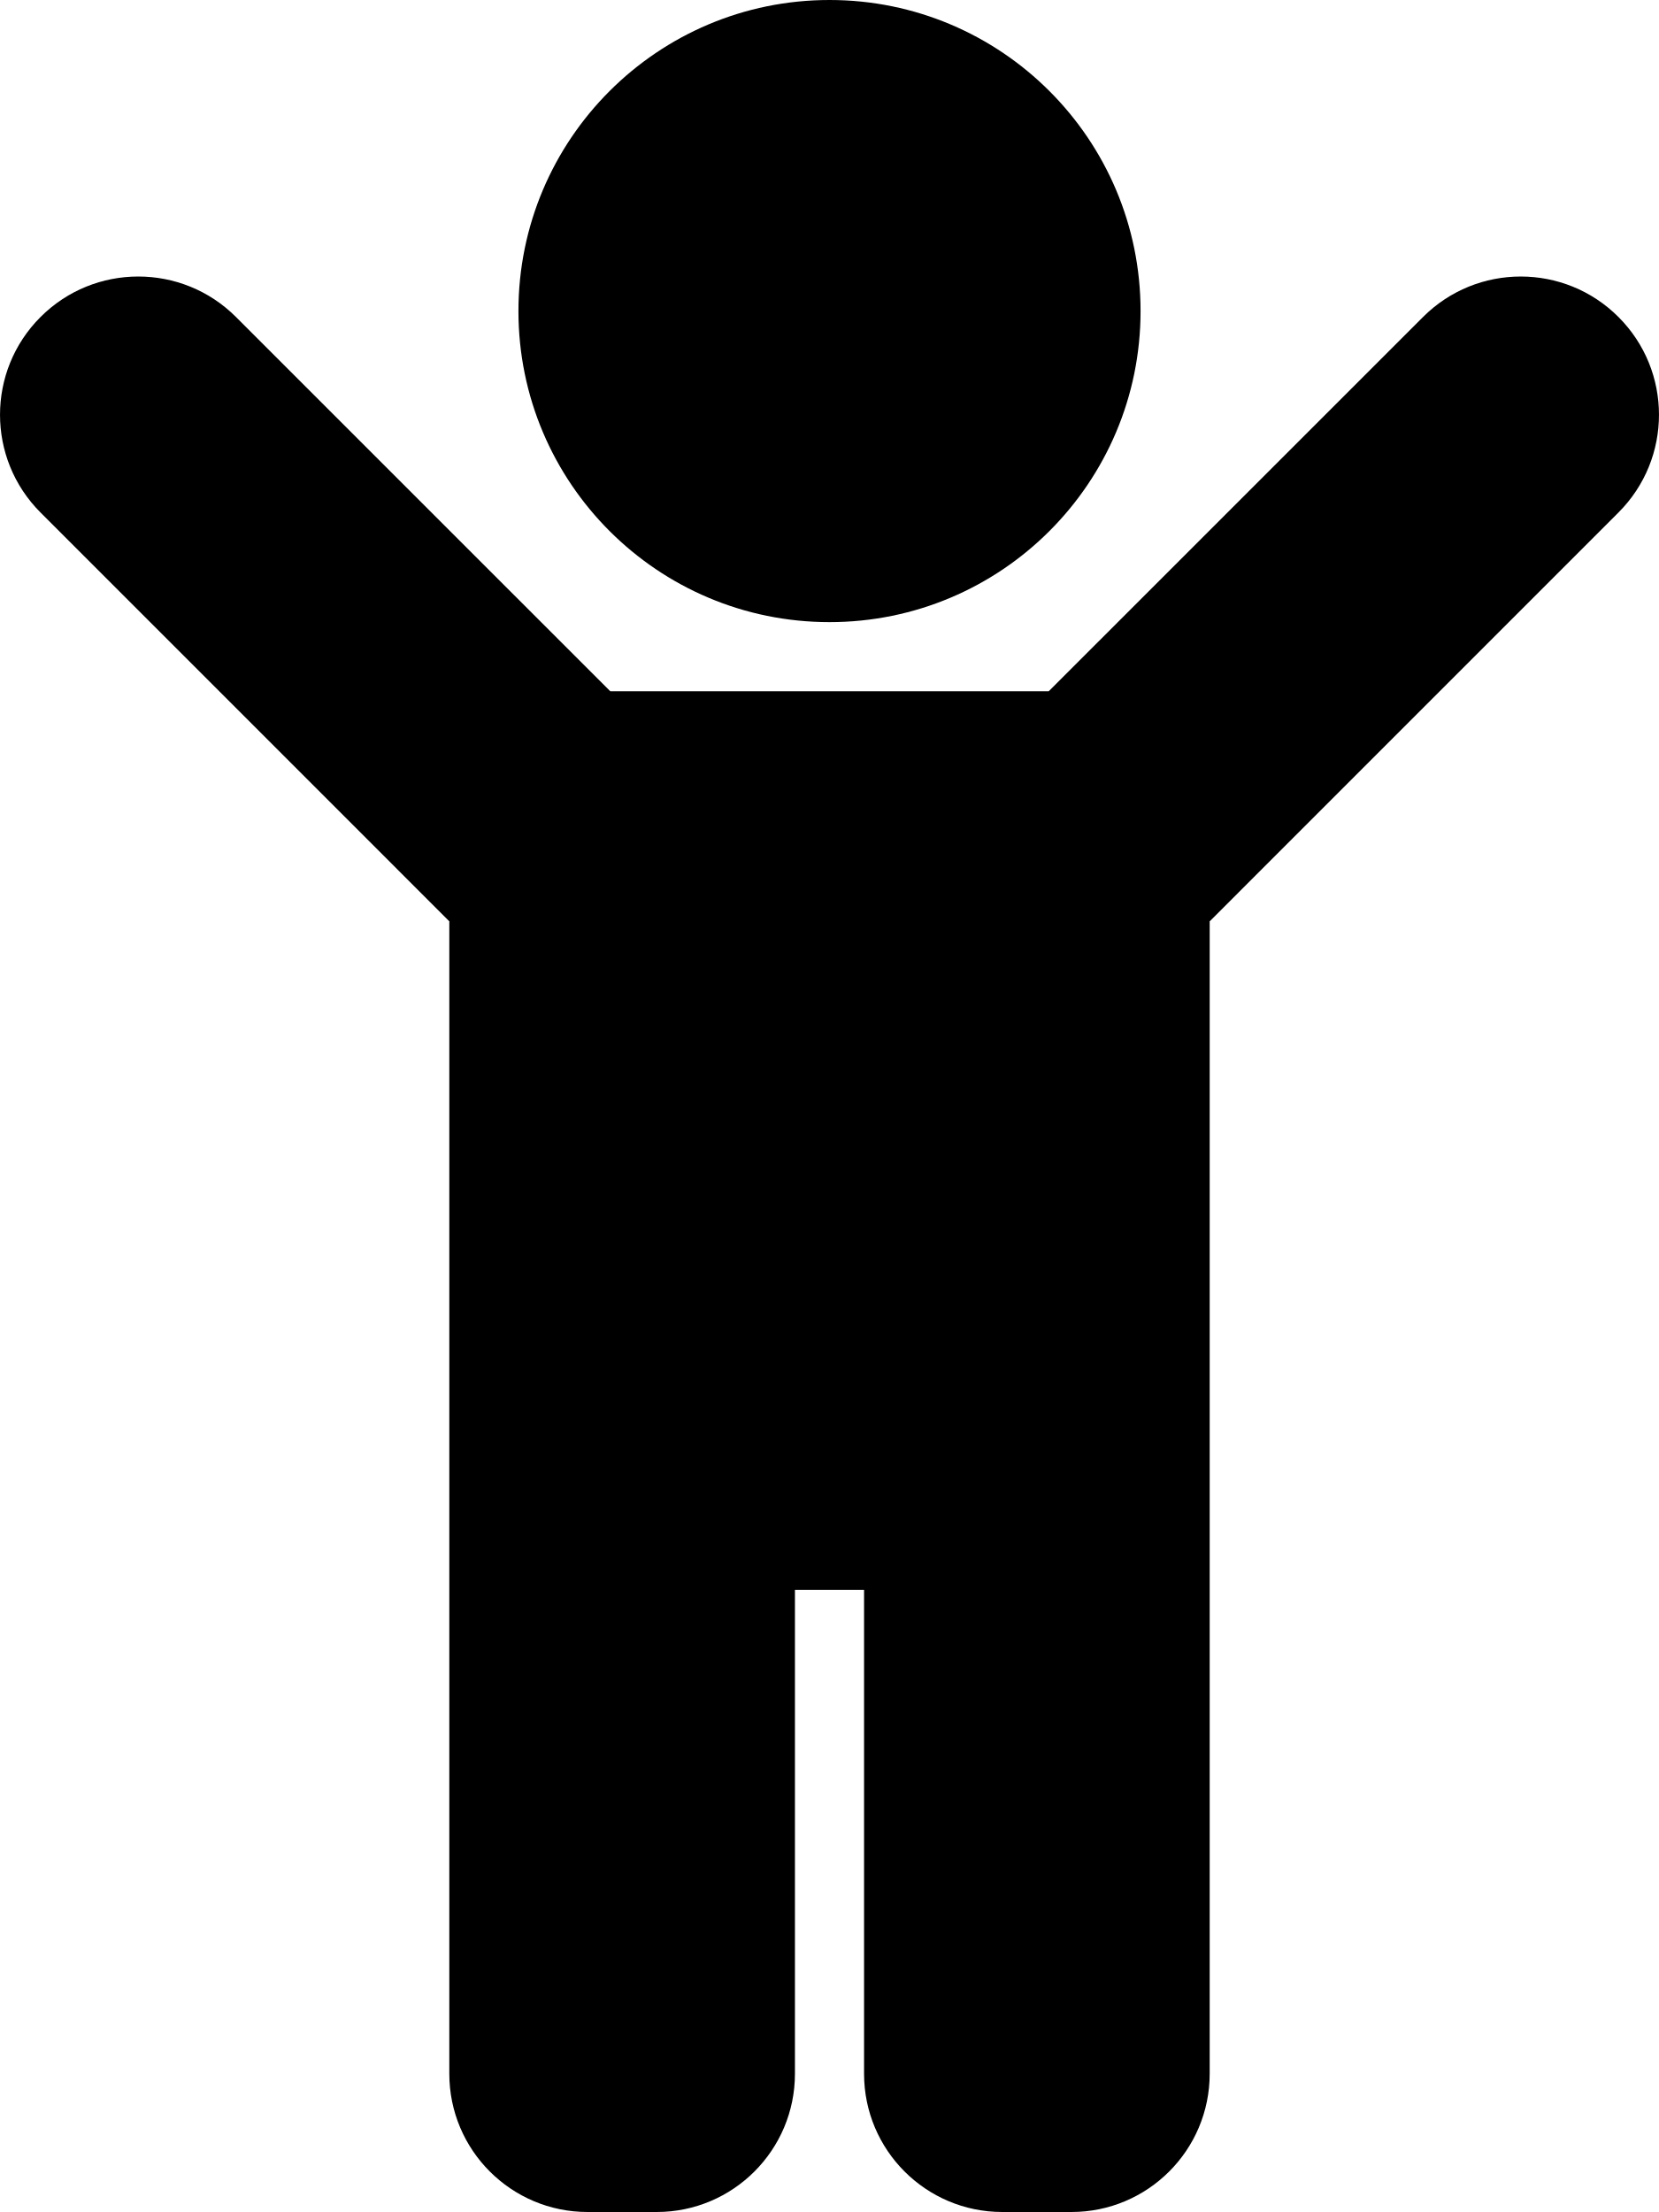
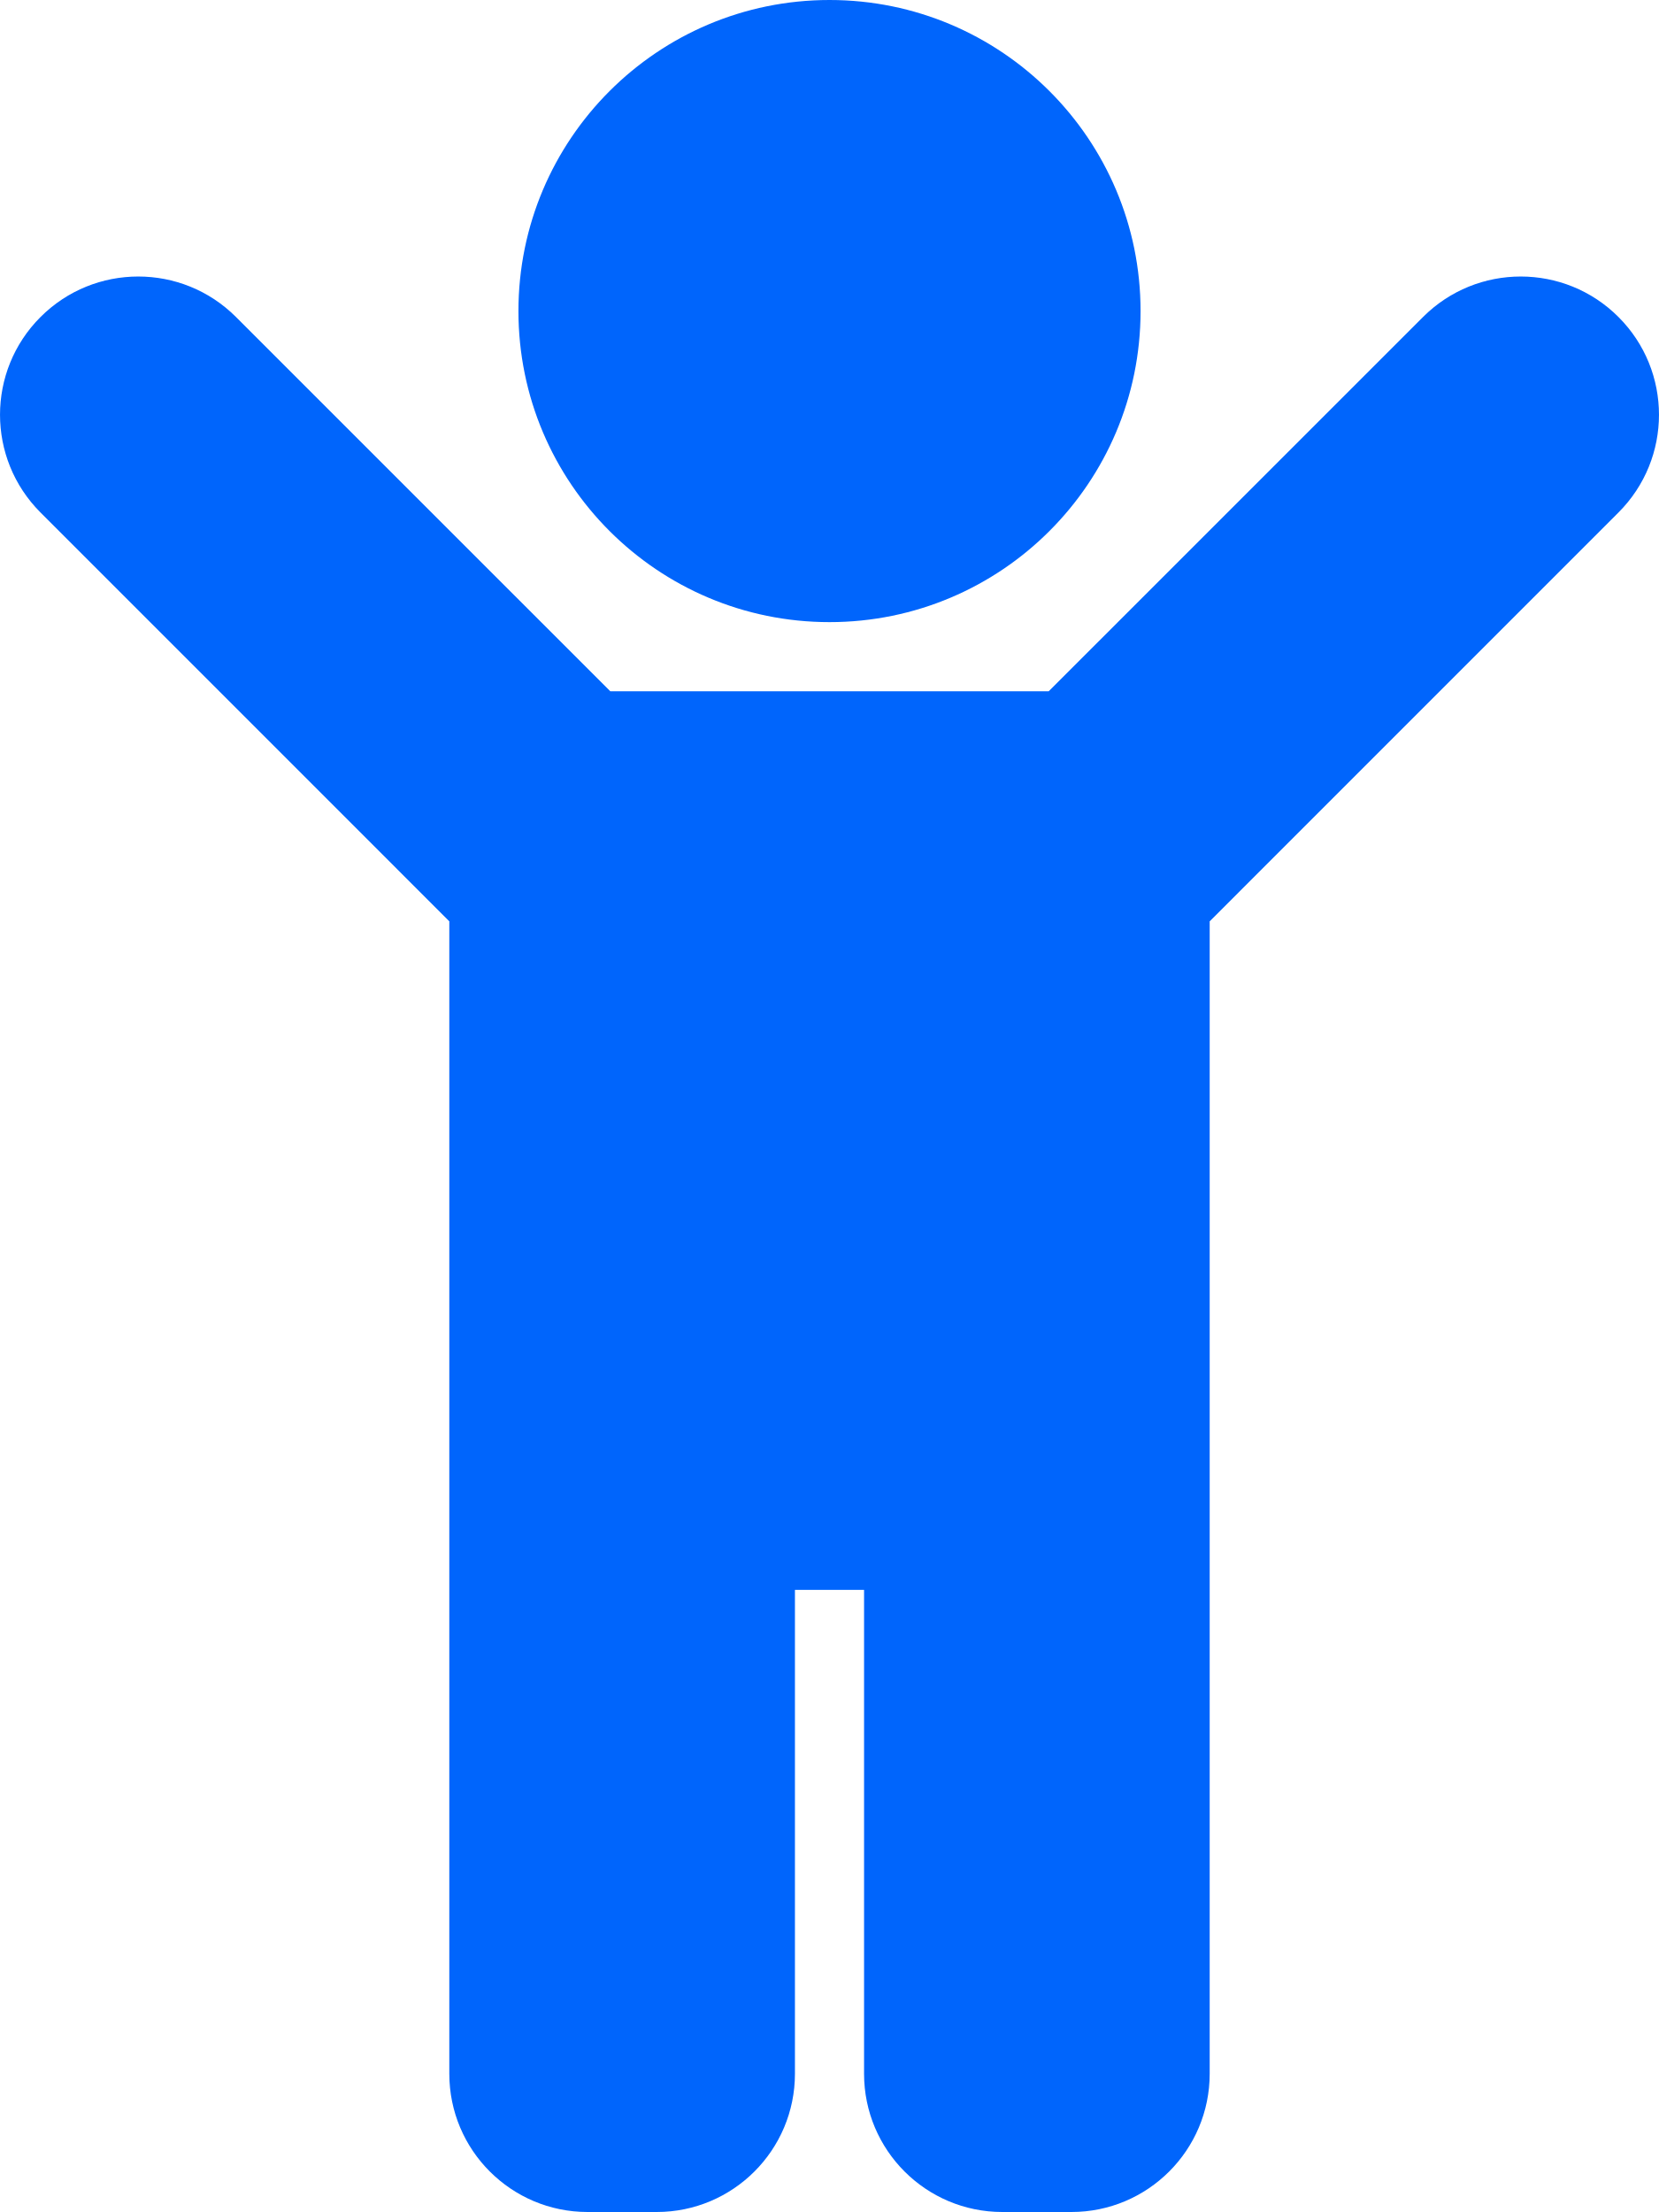
<svg xmlns="http://www.w3.org/2000/svg" width="270pt" height="360pt" viewBox="0 0 270 360" version="1.1">
  <g id="surface1">
-     <path style=" stroke:none;fill-rule:nonzero;fill:rgb(0%,0%,0%);fill-opacity:1;" d="M 84.375 50.625 C 84.375 22.664 107.039 0 135 0 C 162.961 0 185.625 22.664 185.625 50.625 C 185.625 78.586 162.961 101.25 135 101.25 C 107.039 101.25 84.375 78.586 84.375 50.625 Z M 263.406 51.594 C 254.621 42.805 240.379 42.805 231.594 51.594 L 170.68 112.5 L 99.32 112.5 L 38.41 51.594 C 29.621 42.805 15.379 42.805 6.594 51.594 C -2.195 60.379 -2.195 74.621 6.594 83.41 L 73.125 149.945 L 73.125 337.5 C 73.125 349.926 83.199 360 95.625 360 L 106.875 360 C 119.301 360 129.375 349.926 129.375 337.5 L 129.375 258.75 L 140.625 258.75 L 140.625 337.5 C 140.625 349.926 150.699 360 163.125 360 L 174.375 360 C 186.801 360 196.875 349.926 196.875 337.5 L 196.875 149.945 L 263.406 83.406 C 272.195 74.621 272.195 60.379 263.406 51.594 Z M 263.406 51.594 " />
+     <path style="stroke:none; fill-rule:nonzero;fill: #0065fc ;fill-opacity:1;" d="M 84.375 50.625 C 84.375 22.664 107.039 0 135 0 C 162.961 0 185.625 22.664 185.625 50.625 C 185.625 78.586 162.961 101.25 135 101.25 C 107.039 101.25 84.375 78.586 84.375 50.625 Z M 263.406 51.594 C 254.621 42.805 240.379 42.805 231.594 51.594 L 170.68 112.5 L 99.32 112.5 L 38.41 51.594 C 29.621 42.805 15.379 42.805 6.594 51.594 C -2.195 60.379 -2.195 74.621 6.594 83.41 L 73.125 149.945 L 73.125 337.5 C 73.125 349.926 83.199 360 95.625 360 L 106.875 360 C 119.301 360 129.375 349.926 129.375 337.5 L 129.375 258.75 L 140.625 258.75 L 140.625 337.5 C 140.625 349.926 150.699 360 163.125 360 L 174.375 360 C 186.801 360 196.875 349.926 196.875 337.5 L 196.875 149.945 L 263.406 83.406 C 272.195 74.621 272.195 60.379 263.406 51.594 Z M 263.406 51.594 " />
  </g>
</svg>
